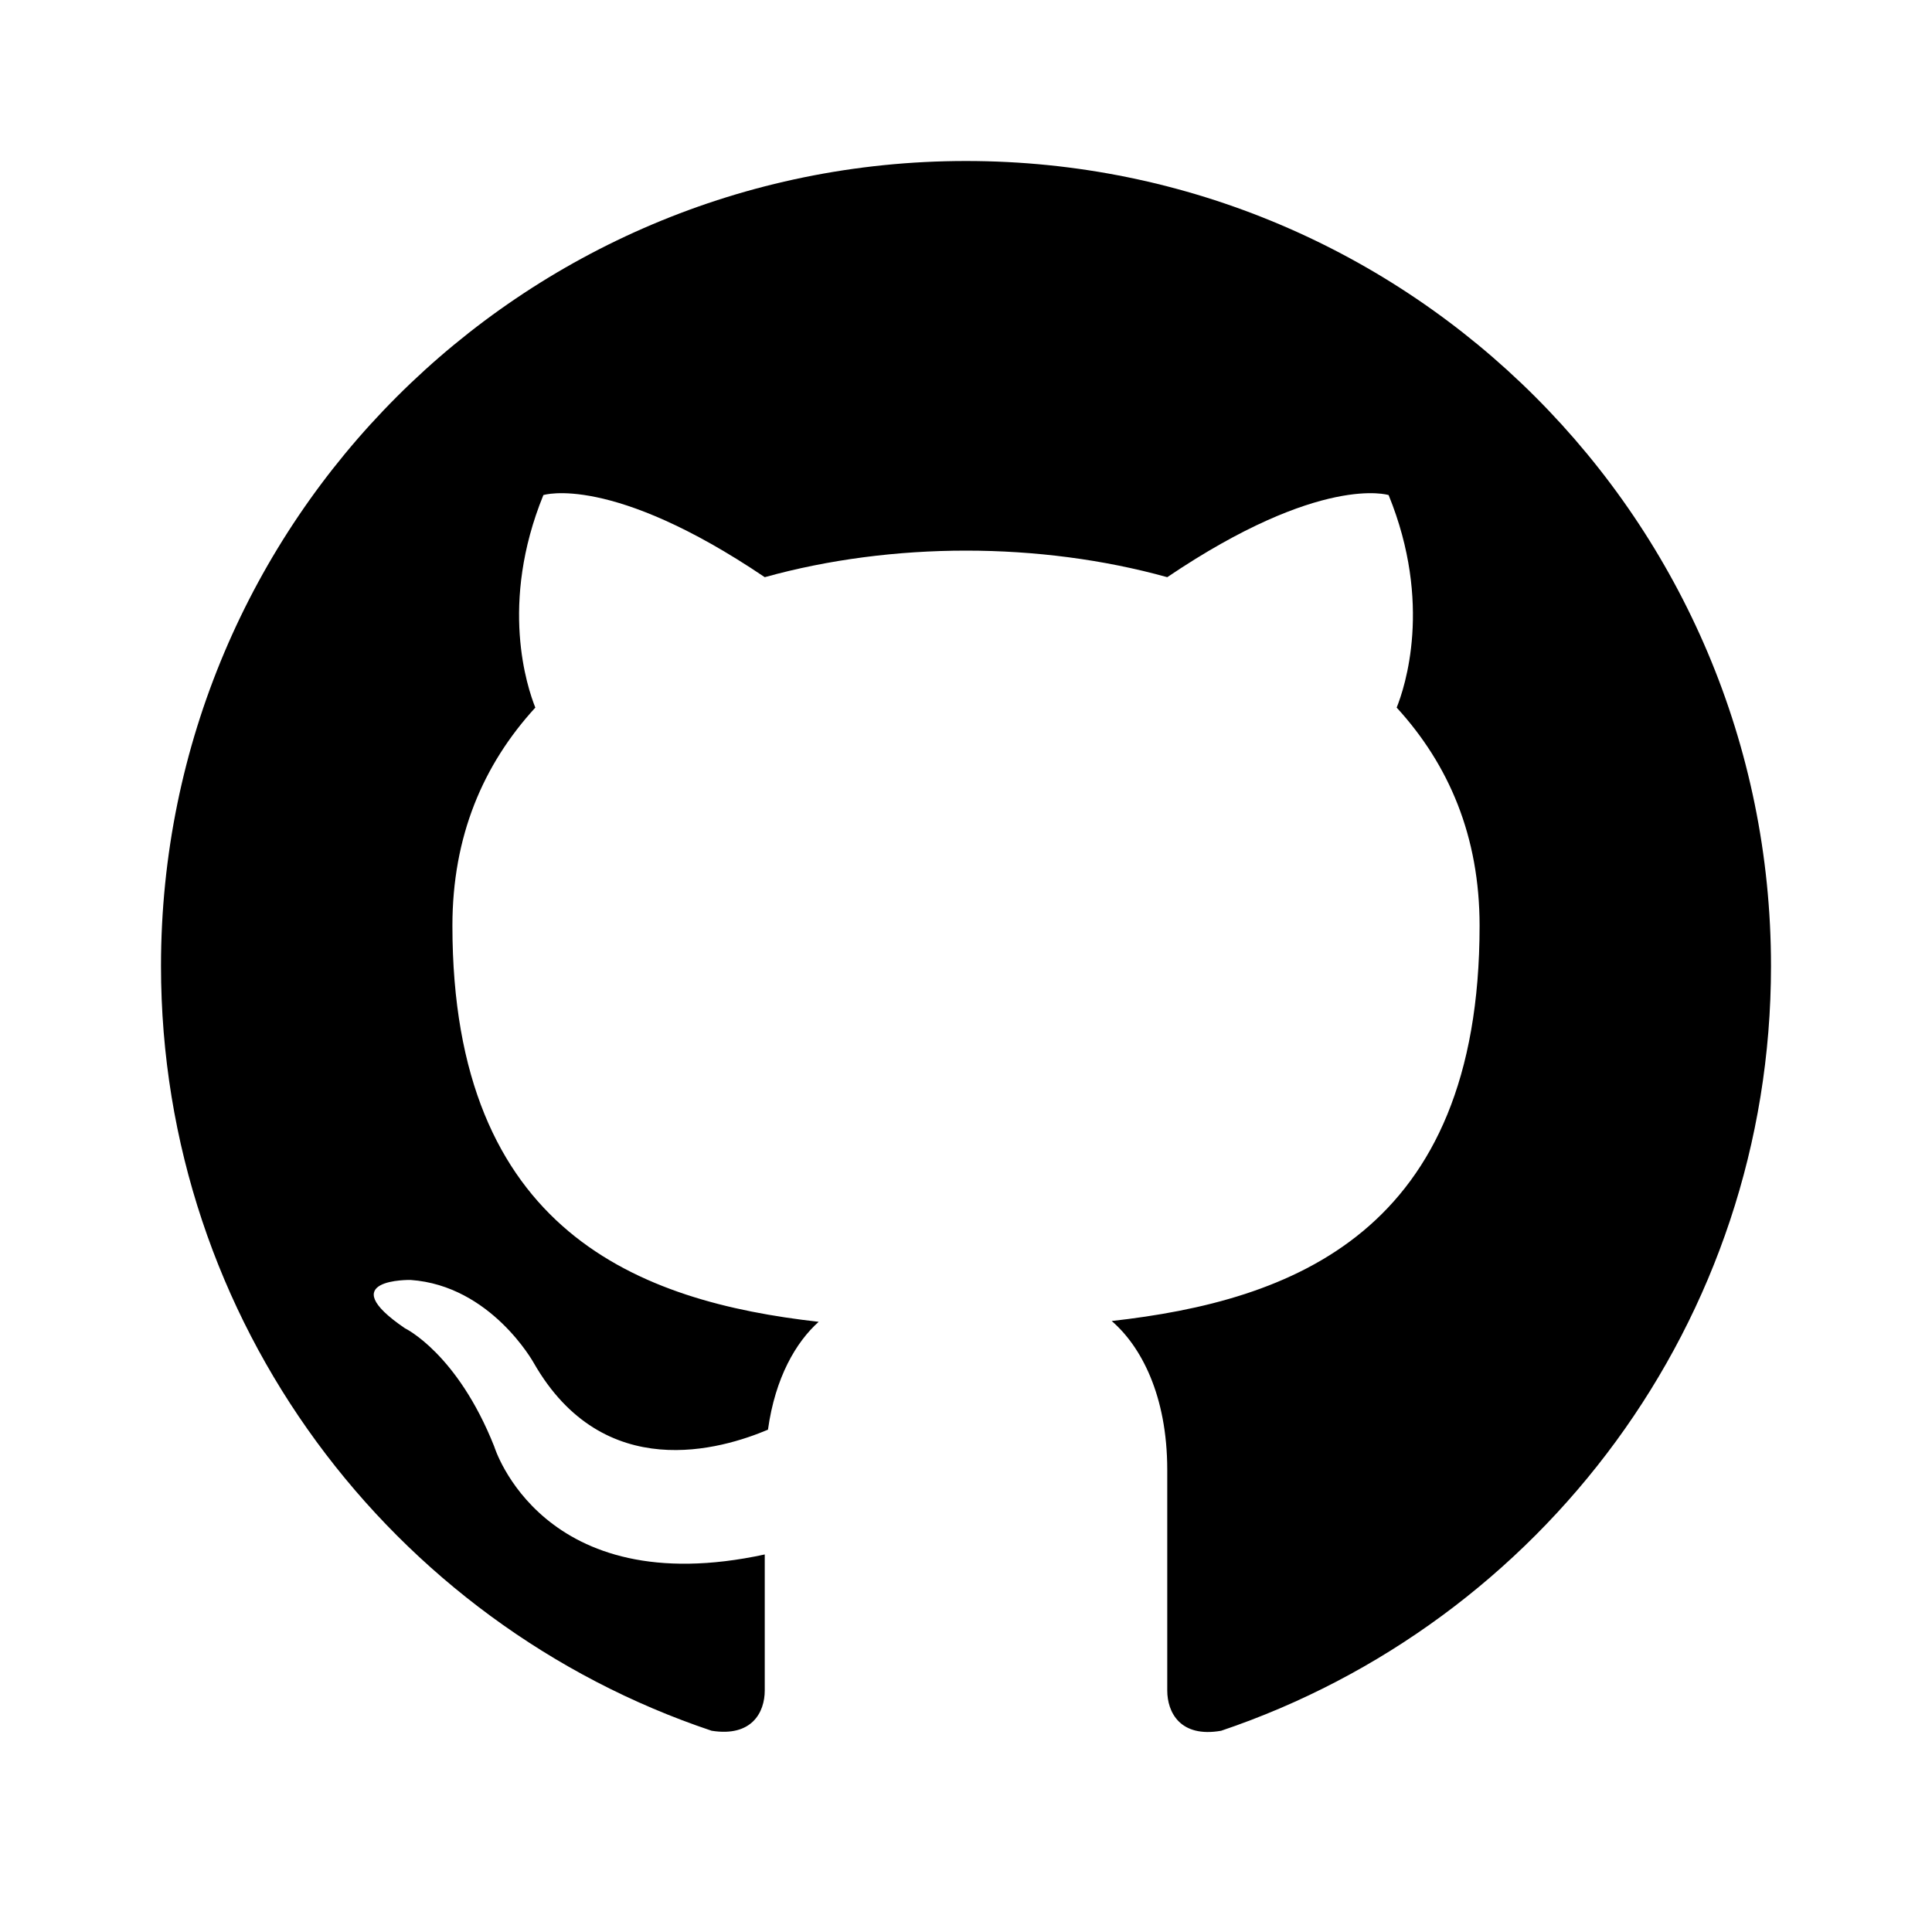
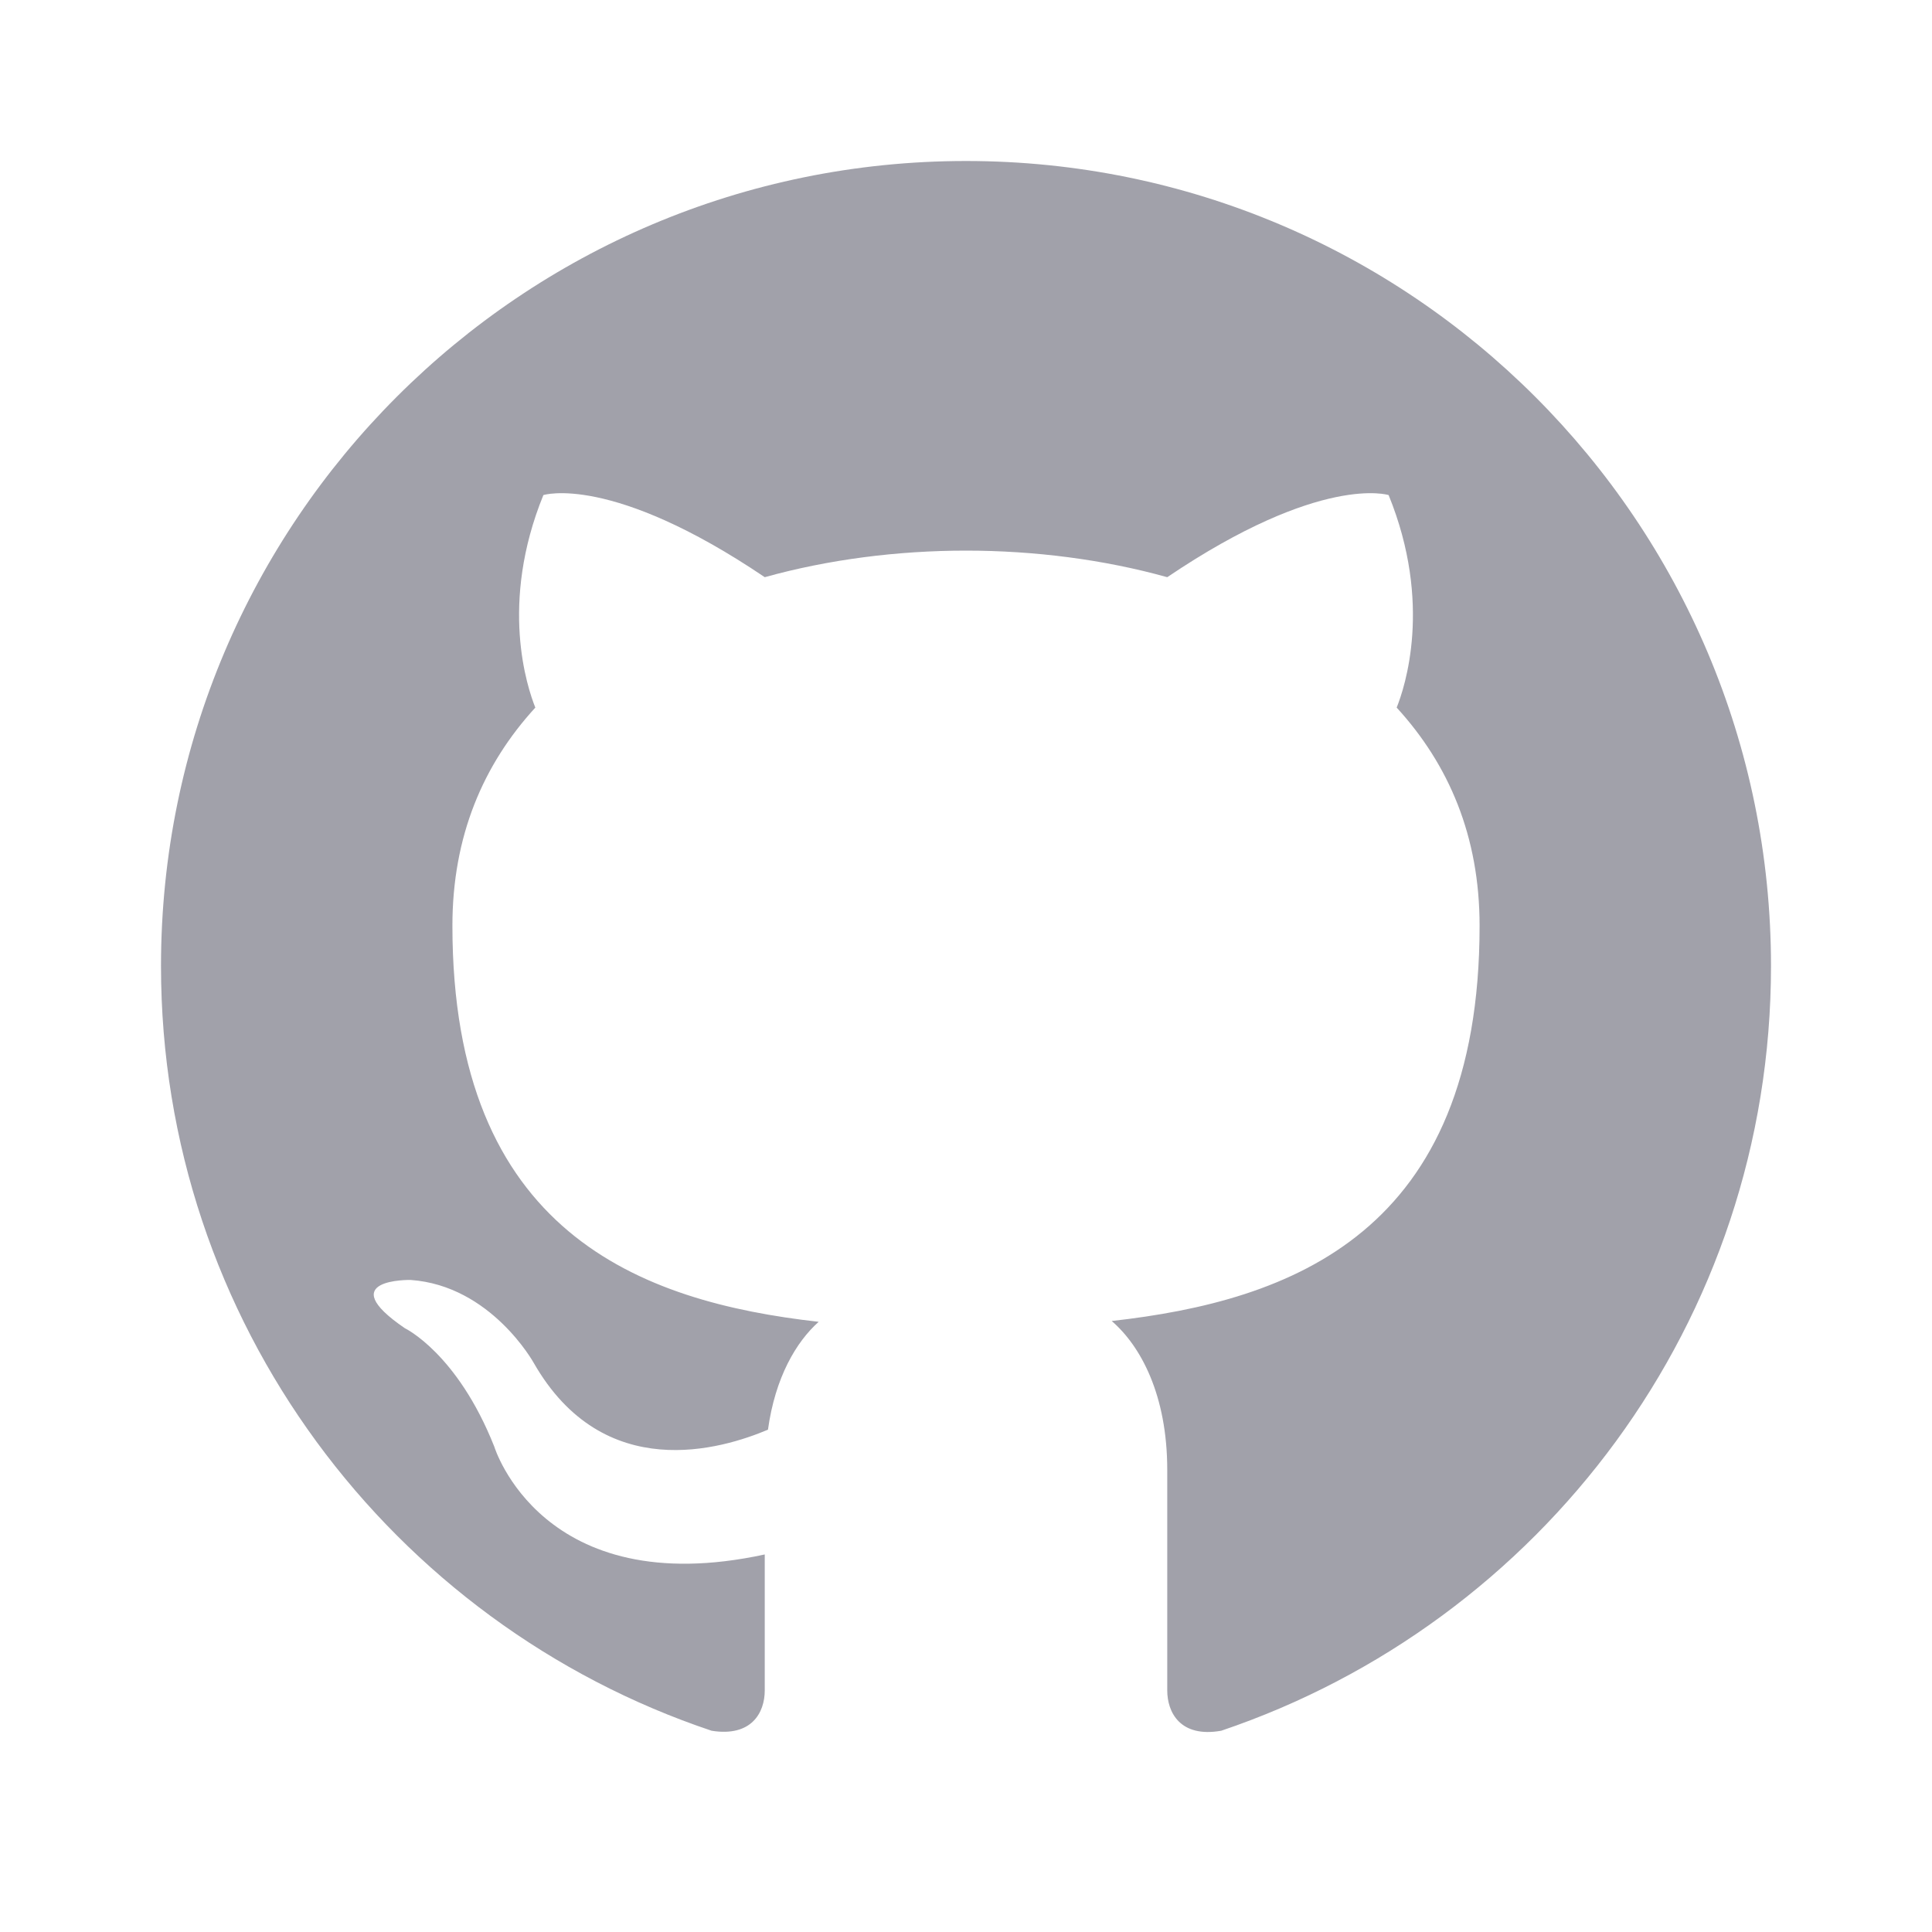
<svg xmlns="http://www.w3.org/2000/svg" width="32" height="32" viewBox="0 0 24 24">
-   <path fill="currentColor" d="M12 2A10 10 0 0 0 2 12c0 4.42 2.87 8.17 6.84 9.5c.5.08.66-.23.66-.5v-1.69c-2.77.6-3.36-1.34-3.36-1.34c-.46-1.16-1.11-1.47-1.11-1.47c-.91-.62.07-.6.07-.6c1 .07 1.53 1.03 1.53 1.03c.87 1.52 2.34 1.07 2.91.83c.09-.65.35-1.09.63-1.34c-2.22-.25-4.55-1.11-4.55-4.92c0-1.11.38-2 1.03-2.71c-.1-.25-.45-1.29.1-2.64c0 0 .84-.27 2.75 1.02c.79-.22 1.65-.33 2.5-.33c.85 0 1.71.11 2.5.33c1.91-1.29 2.75-1.02 2.75-1.02c.55 1.35.2 2.39.1 2.64c.65.71 1.03 1.6 1.03 2.71c0 3.82-2.34 4.66-4.57 4.91c.36.31.69.92.69 1.85V21c0 .27.16.59.67.5C19.14 20.16 22 16.42 22 12A10 10 0 0 0 12 2Z" />
+   <path fill="#A1A1AA" d="M12 2A10 10 0 0 0 2 12c0 4.42 2.87 8.17 6.84 9.5c.5.08.66-.23.66-.5v-1.69c-2.77.6-3.36-1.34-3.36-1.34c-.46-1.16-1.11-1.47-1.11-1.47c-.91-.62.07-.6.07-.6c1 .07 1.53 1.03 1.53 1.03c.87 1.52 2.34 1.07 2.91.83c.09-.65.35-1.09.63-1.34c-2.22-.25-4.55-1.11-4.55-4.92c0-1.11.38-2 1.03-2.71c-.1-.25-.45-1.29.1-2.64c0 0 .84-.27 2.75 1.02c.79-.22 1.65-.33 2.5-.33c.85 0 1.71.11 2.5.33c1.91-1.29 2.75-1.02 2.75-1.02c.55 1.35.2 2.39.1 2.64c.65.71 1.03 1.6 1.03 2.71c0 3.82-2.34 4.66-4.57 4.91c.36.31.69.92.69 1.85V21c0 .27.16.59.67.5C19.14 20.16 22 16.42 22 12A10 10 0 0 0 12 2Z" />
</svg>
